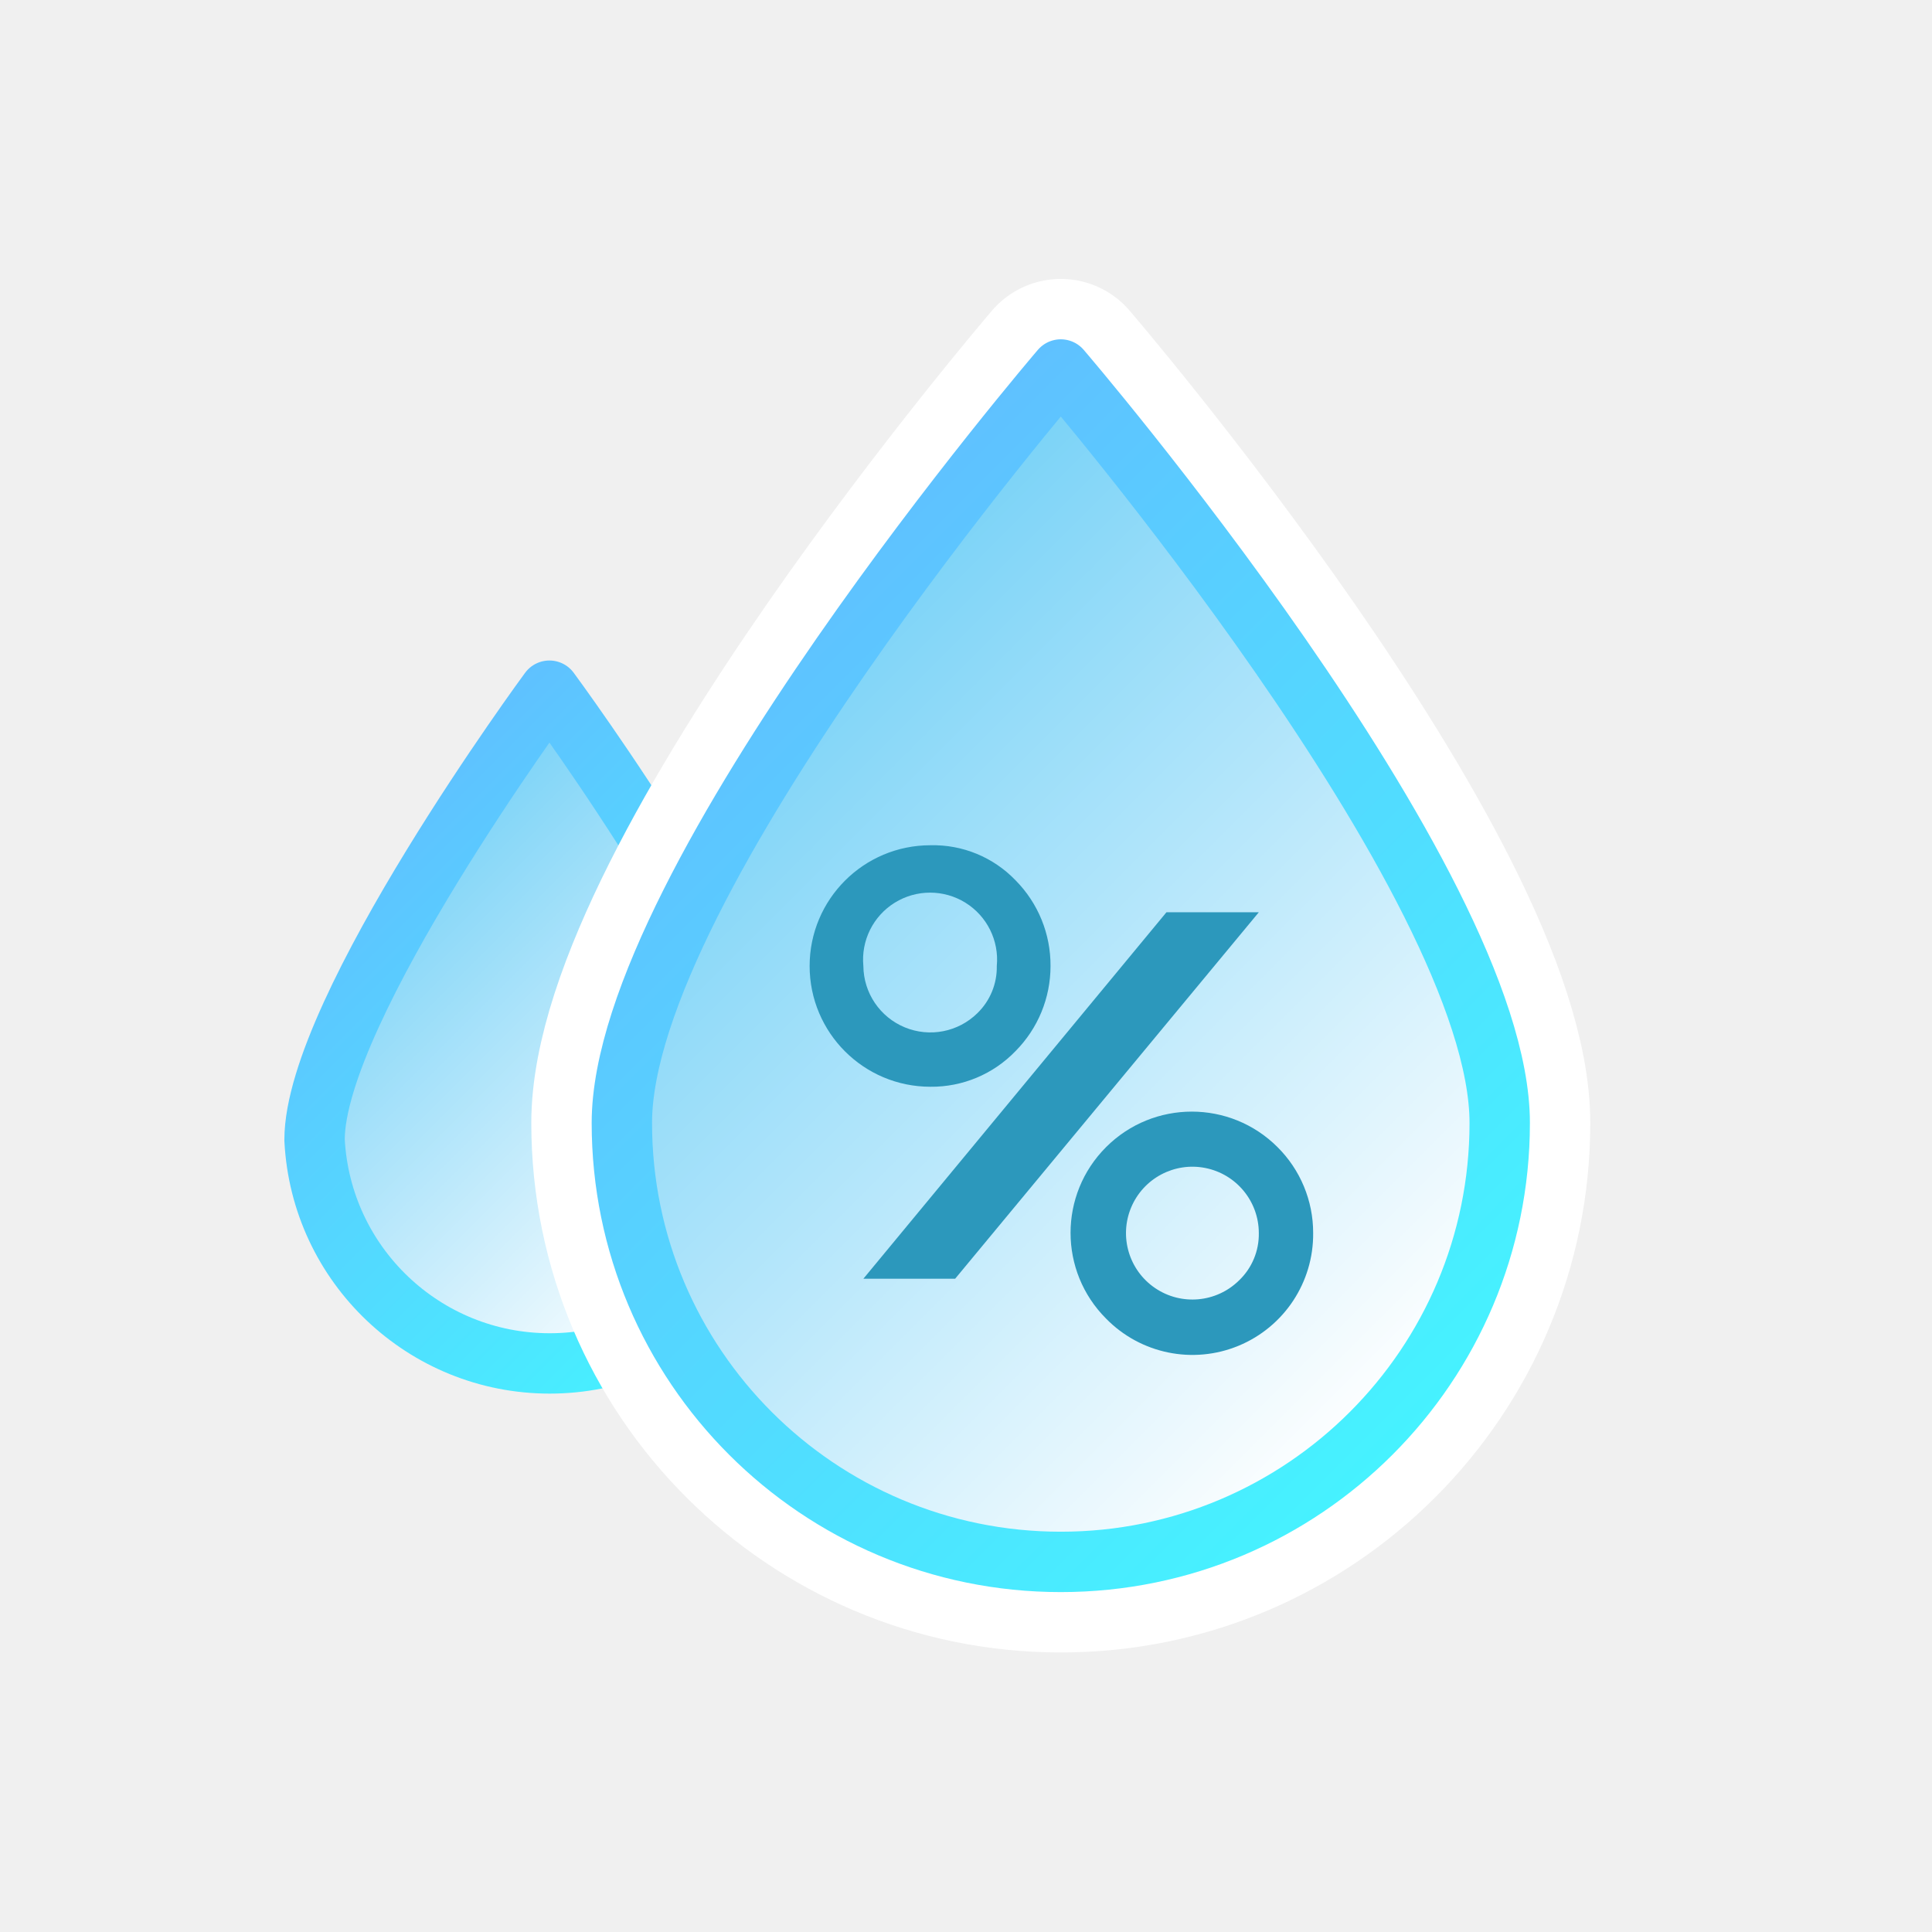
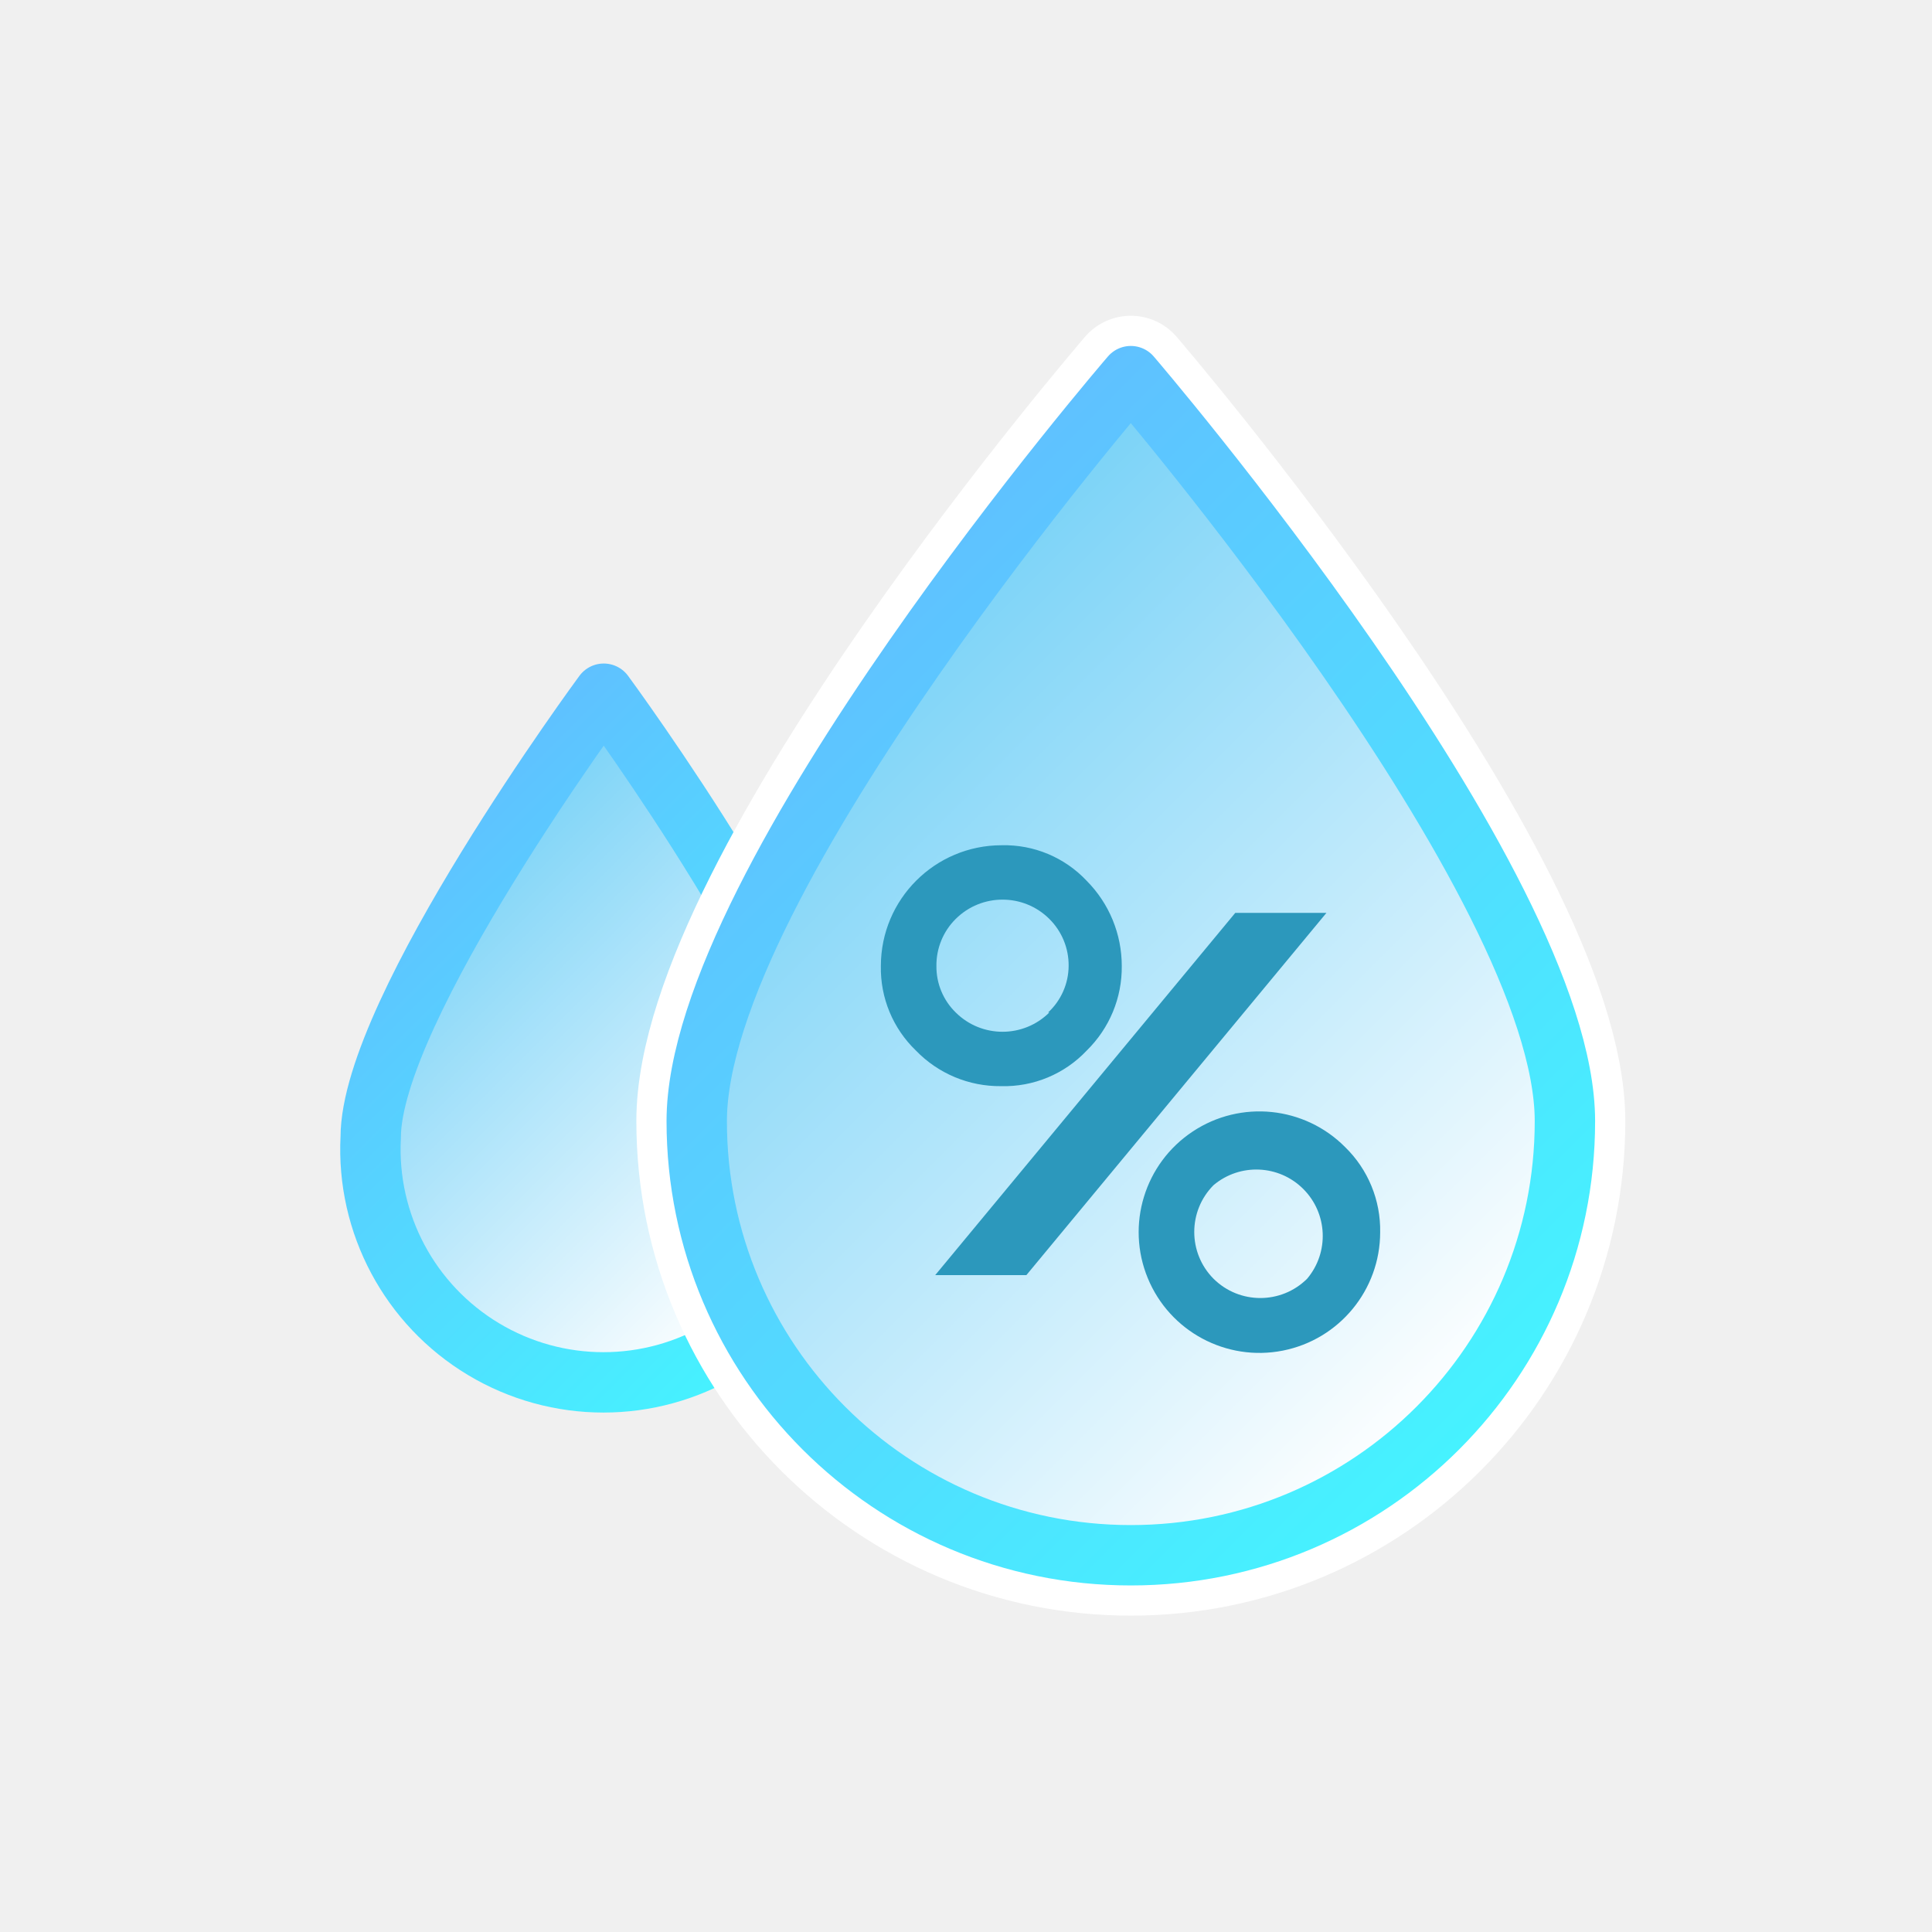
<svg xmlns="http://www.w3.org/2000/svg" xmlns:xlink="http://www.w3.org/1999/xlink" viewBox="0 0 32 32">
  <defs>
-     <style>.cls-1{fill:none;}.cls-2,.cls-3,.cls-4{stroke-linecap:round;stroke-linejoin:round;}.cls-2{fill:url(#New_Gradient_Swatch_13);stroke:url(#linear-gradient);}.cls-3{fill:#fff;stroke:#fff;stroke-width:3px;}.cls-4{fill:url(#New_Gradient_Swatch_13-2);stroke:url(#linear-gradient-2);}.cls-5{fill:#2c98bc;}</style>
-     <linearGradient id="New_Gradient_Swatch_13" x1="12.29" y1="21.15" x2="5.81" y2="14.67" gradientUnits="userSpaceOnUse">
+     <style>.cls-1,.cls-2,.cls-3{stroke-linecap:round;stroke-linejoin:round;}.cls-1{fill:url(#New_Gradient_Swatch_28);stroke:url(#New_Gradient_Swatch_30);}.cls-2{fill:#fff;stroke:#fff;stroke-width:2px;}.cls-3{fill:url(#New_Gradient_Swatch_28-2);stroke:url(#New_Gradient_Swatch_30-2);}.cls-4{fill:#2c98bc;}.cls-5{fill:none;}</style>
+     <linearGradient id="New_Gradient_Swatch_28" x1="13.2" y1="21.09" x2="6.8" y2="14.69" gradientUnits="userSpaceOnUse">
      <stop offset="0" stop-color="#fff" />
      <stop offset="1" stop-color="#78d2f7" />
    </linearGradient>
-     <linearGradient id="linear-gradient" x1="12.64" y1="21.5" x2="5.46" y2="14.32" gradientUnits="userSpaceOnUse">
+     <linearGradient id="New_Gradient_Swatch_30" x1="13.55" y1="21.45" x2="6.44" y2="14.33" gradientUnits="userSpaceOnUse">
      <stop offset="0" stop-color="#46f2ff" />
      <stop offset="1" stop-color="#5fc1ff" />
    </linearGradient>
-     <linearGradient id="New_Gradient_Swatch_13-2" x1="23.26" y1="23.2" x2="11.88" y2="11.82" xlink:href="#New_Gradient_Swatch_13" />
-     <linearGradient id="linear-gradient-2" x1="23.62" y1="23.55" x2="11.53" y2="11.46" xlink:href="#linear-gradient" />
+     <linearGradient id="New_Gradient_Swatch_28-2" x1="24.36" y1="23.12" x2="13.1" y2="11.86" xlink:href="#New_Gradient_Swatch_28" />
+     <linearGradient id="New_Gradient_Swatch_30-2" x1="24.71" y1="23.47" x2="12.75" y2="11.51" xlink:href="#New_Gradient_Swatch_30" />
  </defs>
  <g id="Layer_2" data-name="Layer 2">
    <g id="Layer_2-2" data-name="Layer 2">
-       <rect class="cls-1" width="32" height="32" />
-       <path class="cls-2" d="M13,18.88a3.9,3.9,0,0,1-7.79,0c0-2.16,3.89-7.44,3.89-7.44S13,16.72,13,18.88Z" />
-       <path class="cls-3" d="M24.84,18.6a7.27,7.27,0,1,1-14.54,0c0-4,7.27-12.48,7.27-12.48S24.84,14.59,24.84,18.6Z" />
-       <path class="cls-4" d="M24.84,18.6a7.27,7.27,0,1,1-14.54,0c0-4,7.27-12.48,7.27-12.48S24.84,14.59,24.84,18.6Z" />
-       <polygon class="cls-5" points="20.85 15.11 15.82 21.18 14.3 21.18 19.32 15.11 20.85 15.11" />
-       <path class="cls-5" d="M16.82,14.58A1.89,1.89,0,0,0,15.41,14a2,2,0,0,0-2,2,2,2,0,0,0,2,2,1.93,1.93,0,0,0,1.41-.59A2,2,0,0,0,17.4,16,2,2,0,0,0,16.82,14.58Zm-.63,2.2A1.11,1.11,0,0,1,14.3,16a1.11,1.11,0,1,1,2.21,0A1.06,1.06,0,0,1,16.19,16.78Z" />
-       <path class="cls-5" d="M21.16,19a2,2,0,1,0-2.84,2.84,2,2,0,0,0,3.43-1.42A2,2,0,0,0,21.16,19Zm-.64,2.21a1.1,1.1,0,1,1,.33-.79A1.06,1.06,0,0,1,20.52,21.21Z" />
+       <path class="cls-1" d="M13.85,18.84a3.86,3.86,0,1,1-7.71,0c0-2.12,3.86-7.35,3.86-7.35S13.85,16.72,13.85,18.84Z" />
+       <path class="cls-2" d="M25.92,18.57a7.19,7.19,0,1,1-14.38,0c0-4,7.19-12.34,7.19-12.34S25.92,14.6,25.92,18.57Z" />
+       <path class="cls-3" d="M25.92,18.57a7.19,7.19,0,1,1-14.38,0c0-4,7.19-12.34,7.19-12.34S25.92,14.6,25.92,18.57Z" />
+       <polygon class="cls-4" points="21.97 15.12 17 21.12 15.49 21.12 20.46 15.12 21.97 15.12" />
+       <path class="cls-4" d="M18,14.59A1.87,1.87,0,0,0,16.59,14a2,2,0,0,0-2,2,1.89,1.89,0,0,0,.58,1.4,1.93,1.93,0,0,0,1.41.59A1.88,1.88,0,0,0,18,17.4a1.93,1.93,0,0,0,.58-1.4A2,2,0,0,0,18,14.59Zm-.62,2.18a1.1,1.1,0,0,1-1.55,0,1.06,1.06,0,0,1-.32-.77,1.08,1.08,0,0,1,.32-.78,1.1,1.1,0,0,1,1.55,0,1.08,1.08,0,0,1,.32.78A1.06,1.06,0,0,1,17.36,16.77Z" />
+       <path class="cls-4" d="M22.28,19a2,2,0,1,0,.58,1.41A1.92,1.92,0,0,0,22.28,19Zm-.63,2.18a1.1,1.1,0,0,1-1.55,0,1.1,1.1,0,0,1,0-1.55,1.1,1.1,0,0,1,1.55,1.55Z" />
+       <rect class="cls-5" width="32" height="32" />
    </g>
  </g>
</svg>
